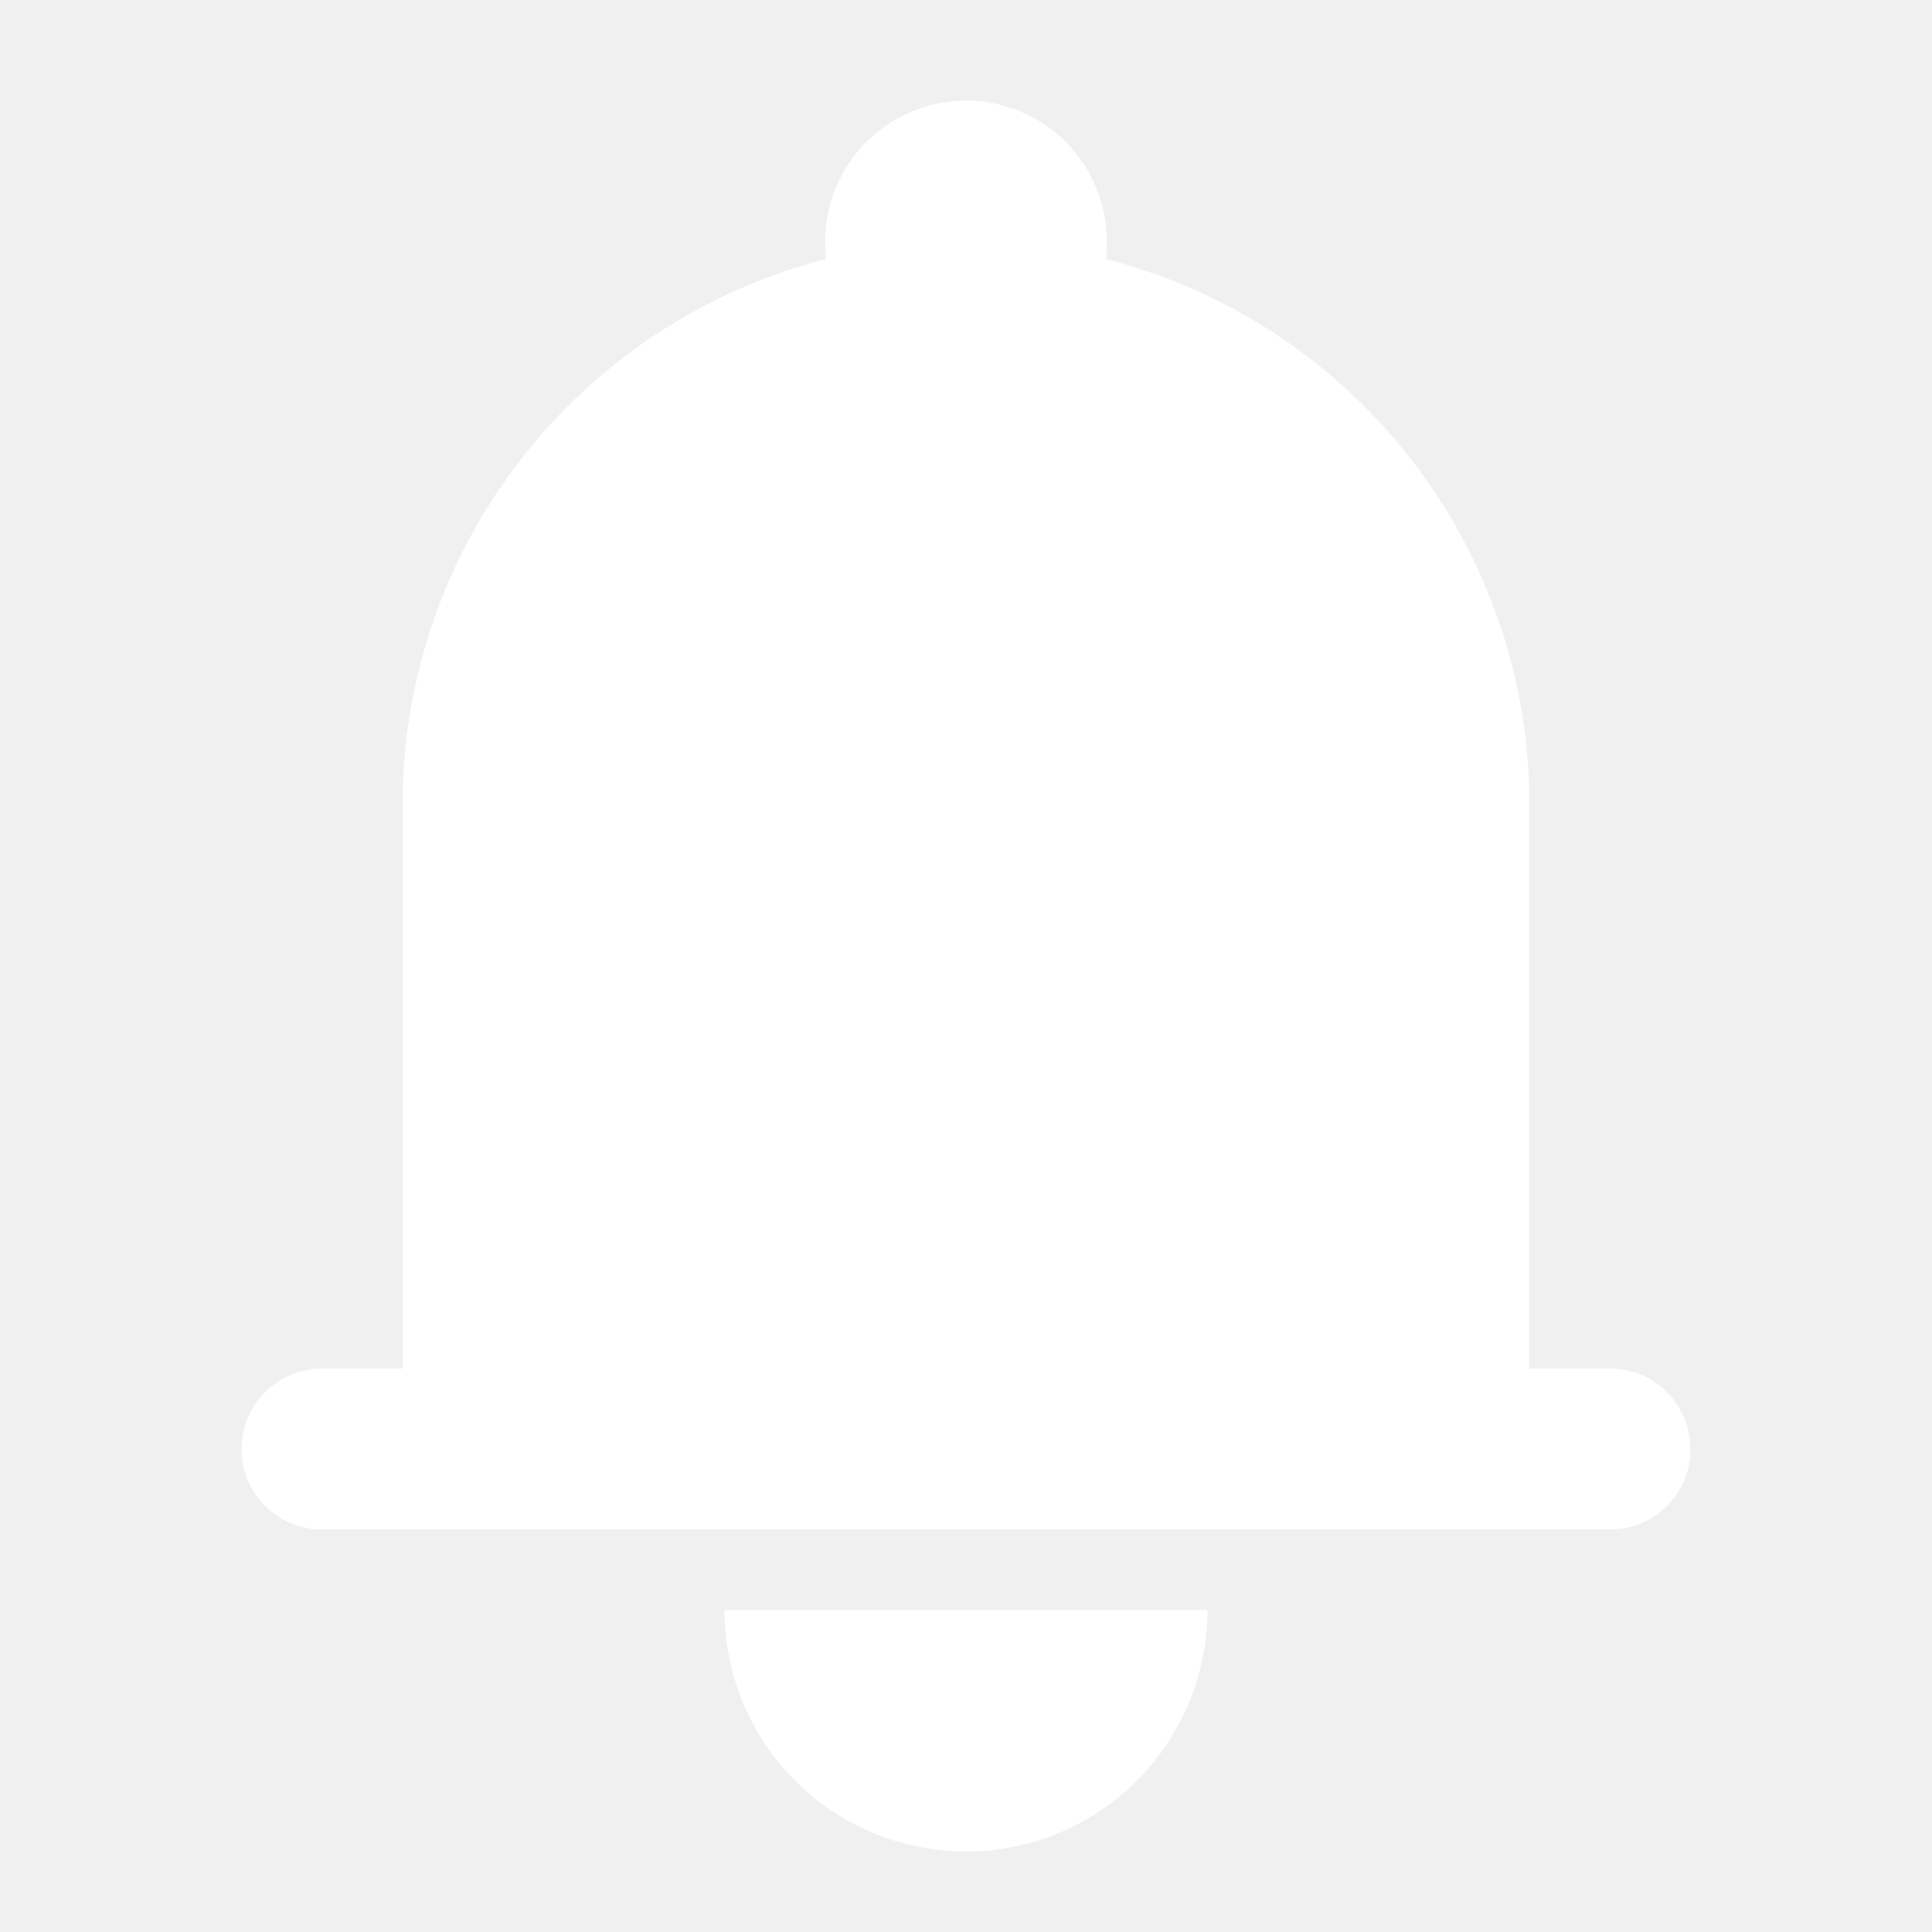
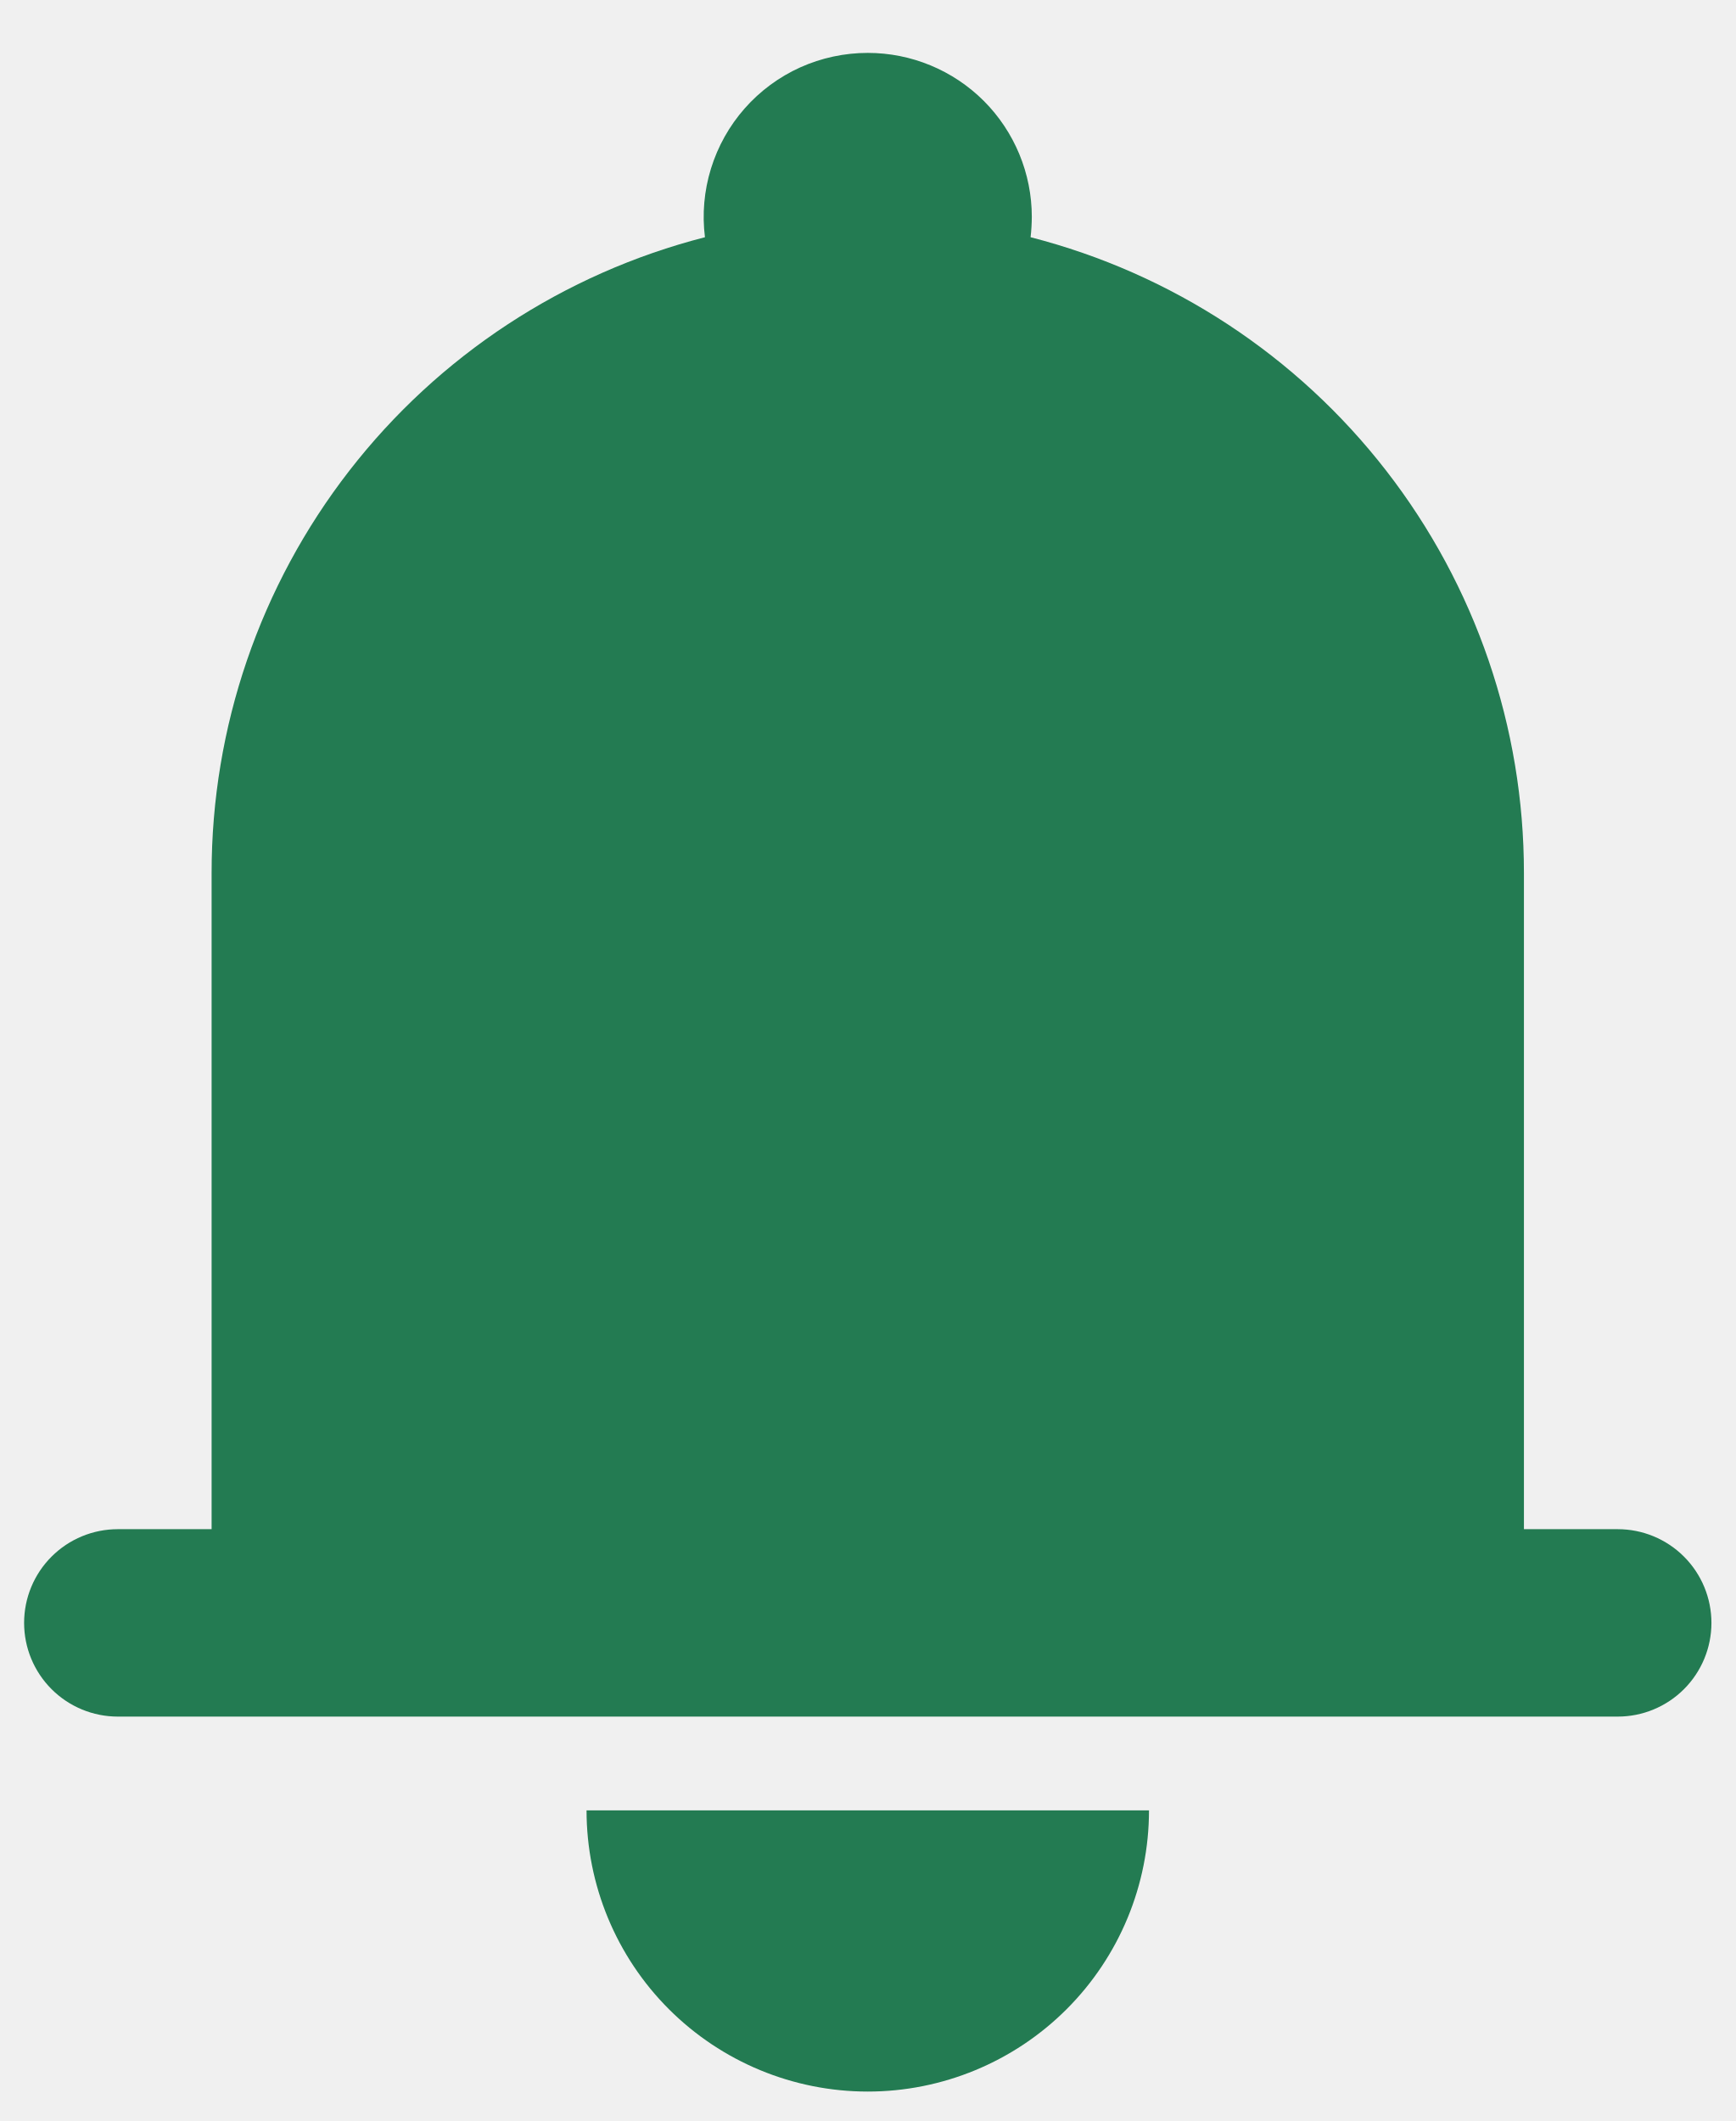
- <svg xmlns="http://www.w3.org/2000/svg" width="35" height="35" viewBox="0 0 35 35" fill="none">
-   <path d="M17.5 1.823C17.138 1.823 16.78 1.9 16.45 2.049C16.12 2.197 15.826 2.415 15.586 2.686C15.347 2.957 15.168 3.276 15.061 3.622C14.954 3.968 14.922 4.332 14.967 4.692C12.771 5.254 10.824 6.532 9.435 8.323C8.045 10.114 7.291 12.316 7.292 14.583V24.792H5.833C5.447 24.792 5.076 24.945 4.802 25.219C4.529 25.492 4.375 25.863 4.375 26.25C4.375 26.637 4.529 27.008 4.802 27.281C5.076 27.555 5.447 27.708 5.833 27.708H29.167C29.553 27.708 29.924 27.555 30.198 27.281C30.471 27.008 30.625 26.637 30.625 26.25C30.625 25.863 30.471 25.492 30.198 25.219C29.924 24.945 29.553 24.792 29.167 24.792H27.708V14.583C27.709 12.316 26.955 10.114 25.565 8.323C24.176 6.532 22.229 5.254 20.033 4.692C20.045 4.588 20.051 4.483 20.052 4.375C20.052 3.698 19.783 3.049 19.305 2.57C18.826 2.092 18.177 1.823 17.5 1.823ZM17.5 33.542C16.34 33.542 15.227 33.081 14.406 32.26C13.586 31.44 13.125 30.327 13.125 29.167H21.875C21.875 30.327 21.414 31.44 20.594 32.26C19.773 33.081 18.66 33.542 17.5 33.542Z" fill="white" />
+ <svg xmlns="http://www.w3.org/2000/svg" width="27" height="33" viewBox="0 0 27 33" fill="none">
+   <path d="M13.5 0.823C13.138 0.823 12.78 0.9 12.45 1.048C12.12 1.197 11.826 1.414 11.586 1.686C11.347 1.957 11.168 2.276 11.061 2.622C10.954 2.968 10.922 3.332 10.967 3.691C8.771 4.254 6.824 5.532 5.435 7.323C4.045 9.114 3.291 11.316 3.292 13.583V23.792H1.833C1.447 23.792 1.076 23.945 0.802 24.219C0.529 24.492 0.375 24.863 0.375 25.25C0.375 25.637 0.529 26.008 0.802 26.281C1.076 26.555 1.447 26.708 1.833 26.708H25.167C25.553 26.708 25.924 26.555 26.198 26.281C26.471 26.008 26.625 25.637 26.625 25.25C26.625 24.863 26.471 24.492 26.198 24.219C25.924 23.945 25.553 23.792 25.167 23.792H23.708V13.583C23.709 11.316 22.955 9.114 21.565 7.323C20.176 5.532 18.229 4.254 16.033 3.691C16.045 3.588 16.051 3.483 16.052 3.375C16.052 2.698 15.783 2.049 15.305 1.57C14.826 1.092 14.177 0.823 13.5 0.823ZM13.5 32.542C12.34 32.542 11.227 32.081 10.406 31.26C9.586 30.44 9.125 29.327 9.125 28.167H17.875C17.875 29.327 17.414 30.44 16.594 31.26C15.773 32.081 14.66 32.542 13.5 32.542Z" fill="#237B52" />
</svg>
